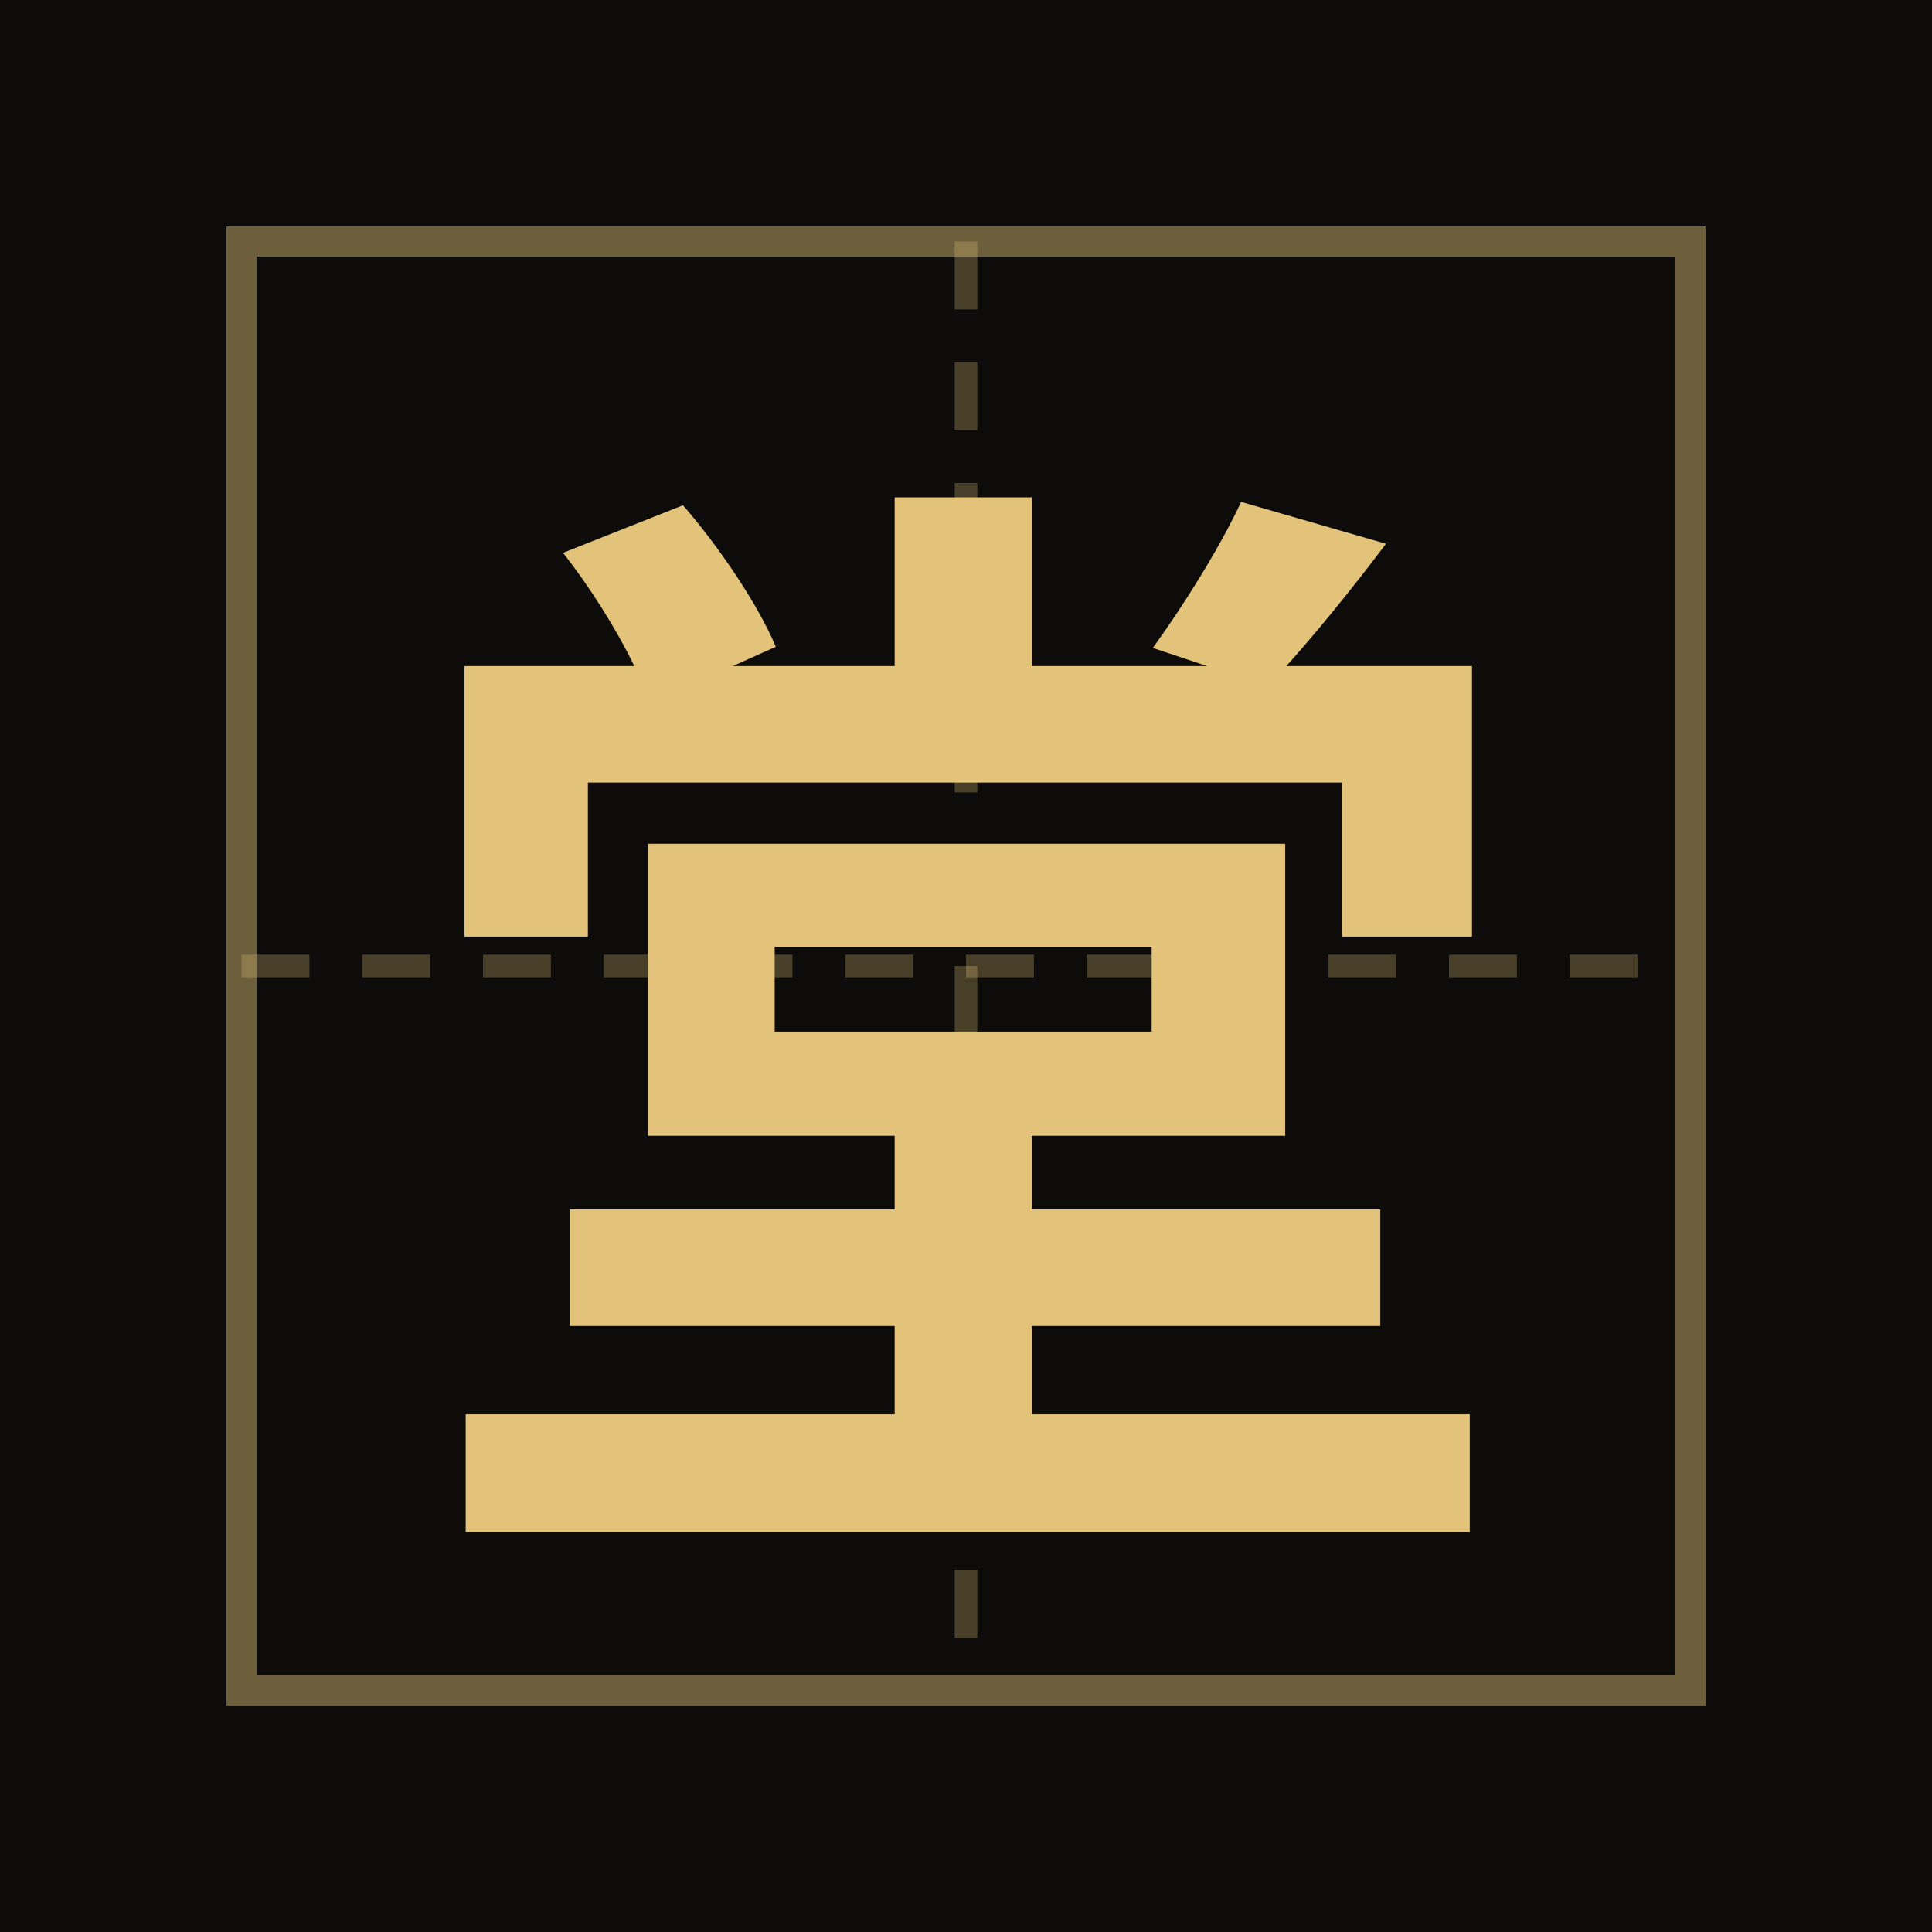
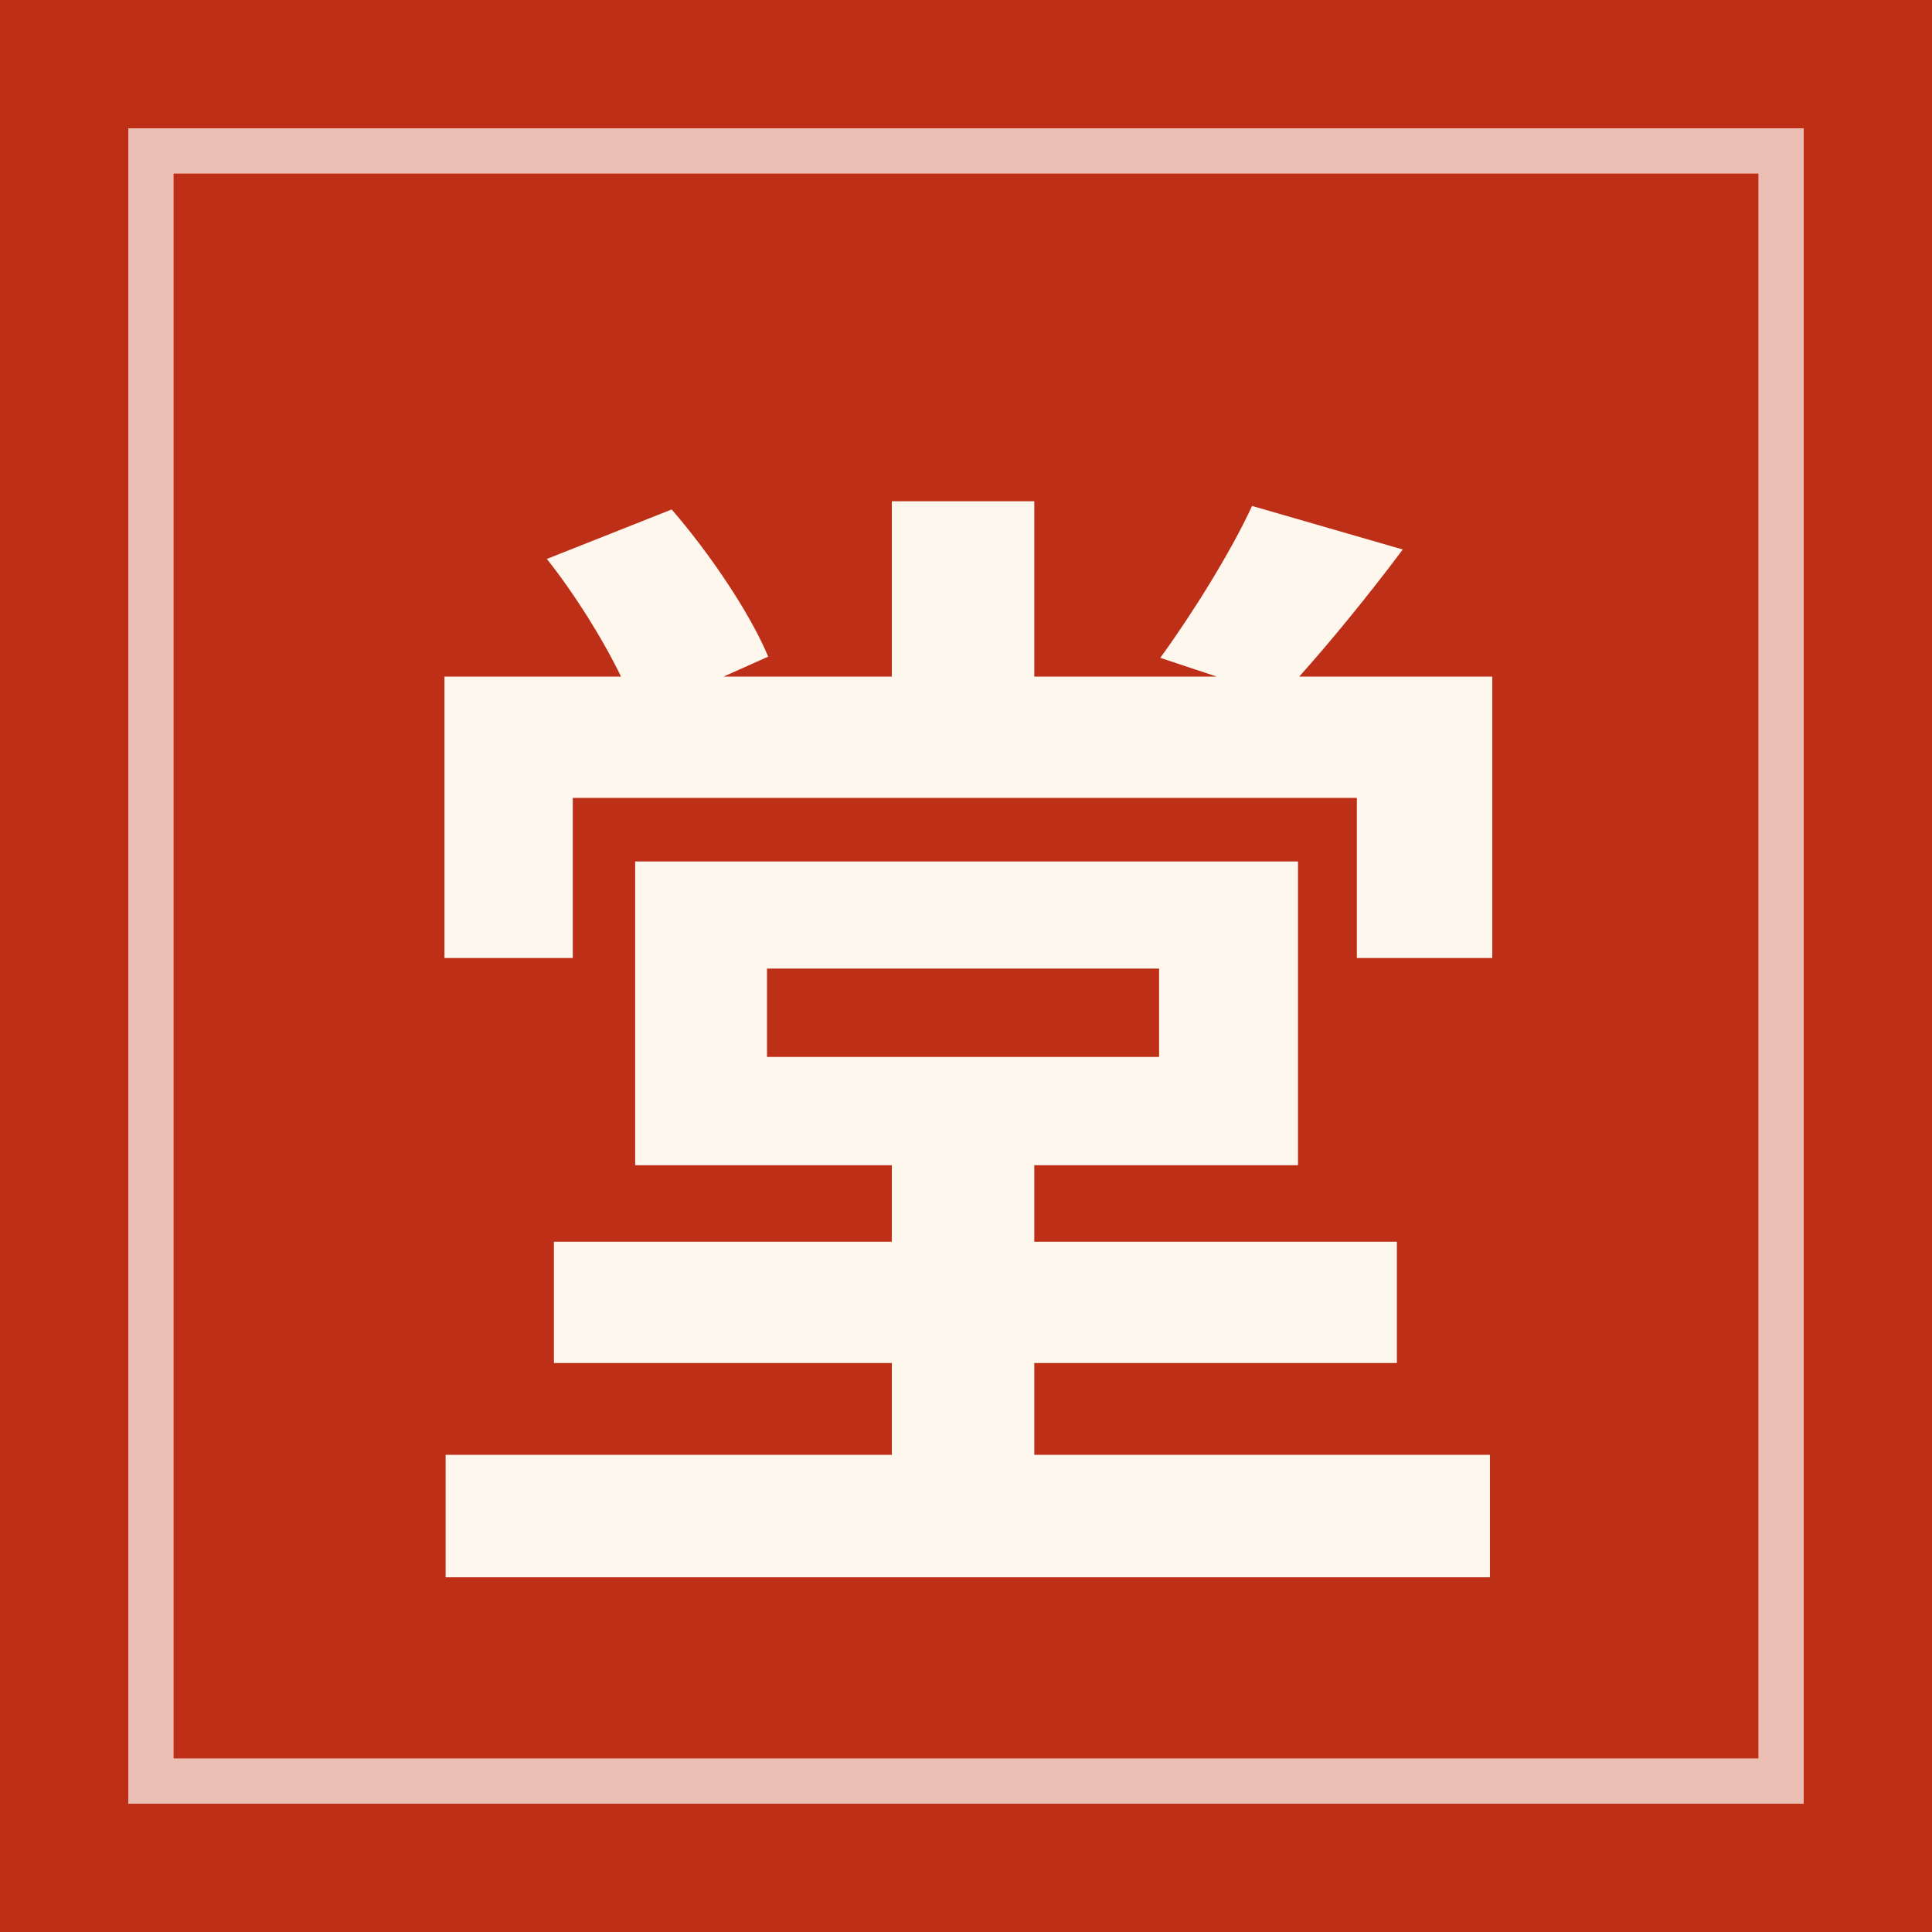
<svg xmlns="http://www.w3.org/2000/svg" viewBox="0 0 512 512" role="img" aria-label="Hán Ngữ Đường">
-   <rect width="512" height="512" fill="#0D0C0A" />
-   <g fill="none" stroke="#E3C379" stroke-opacity="0.28" stroke-width="6" stroke-dasharray="18 14">
-     <line x1="256" y1="64" x2="256" y2="448" />
-     <line x1="64" y1="256" x2="448" y2="256" />
-   </g>
-   <rect x="64" y="64" width="384" height="384" fill="none" stroke="#E3C379" stroke-opacity="0.45" stroke-width="8" />
-   <text x="256" y="256" fill="#E3C379" font-family="Noto Serif SC, Songti SC, SimSun, serif" font-size="300" font-weight="900" text-anchor="middle" dominant-baseline="central">堂</text>
+   <rect width="512" height="512" fill="#BE2F18" />
+   <rect x="40" y="40" width="432" height="432" fill="none" stroke="#FDF7EE" stroke-opacity="0.72" stroke-width="12" />
+   <text x="256" y="262" fill="#FDF7EE" font-family="Noto Serif SC, Songti SC, SimSun, serif" font-size="312" font-weight="700" text-anchor="middle" dominant-baseline="central">堂</text>
</svg>
